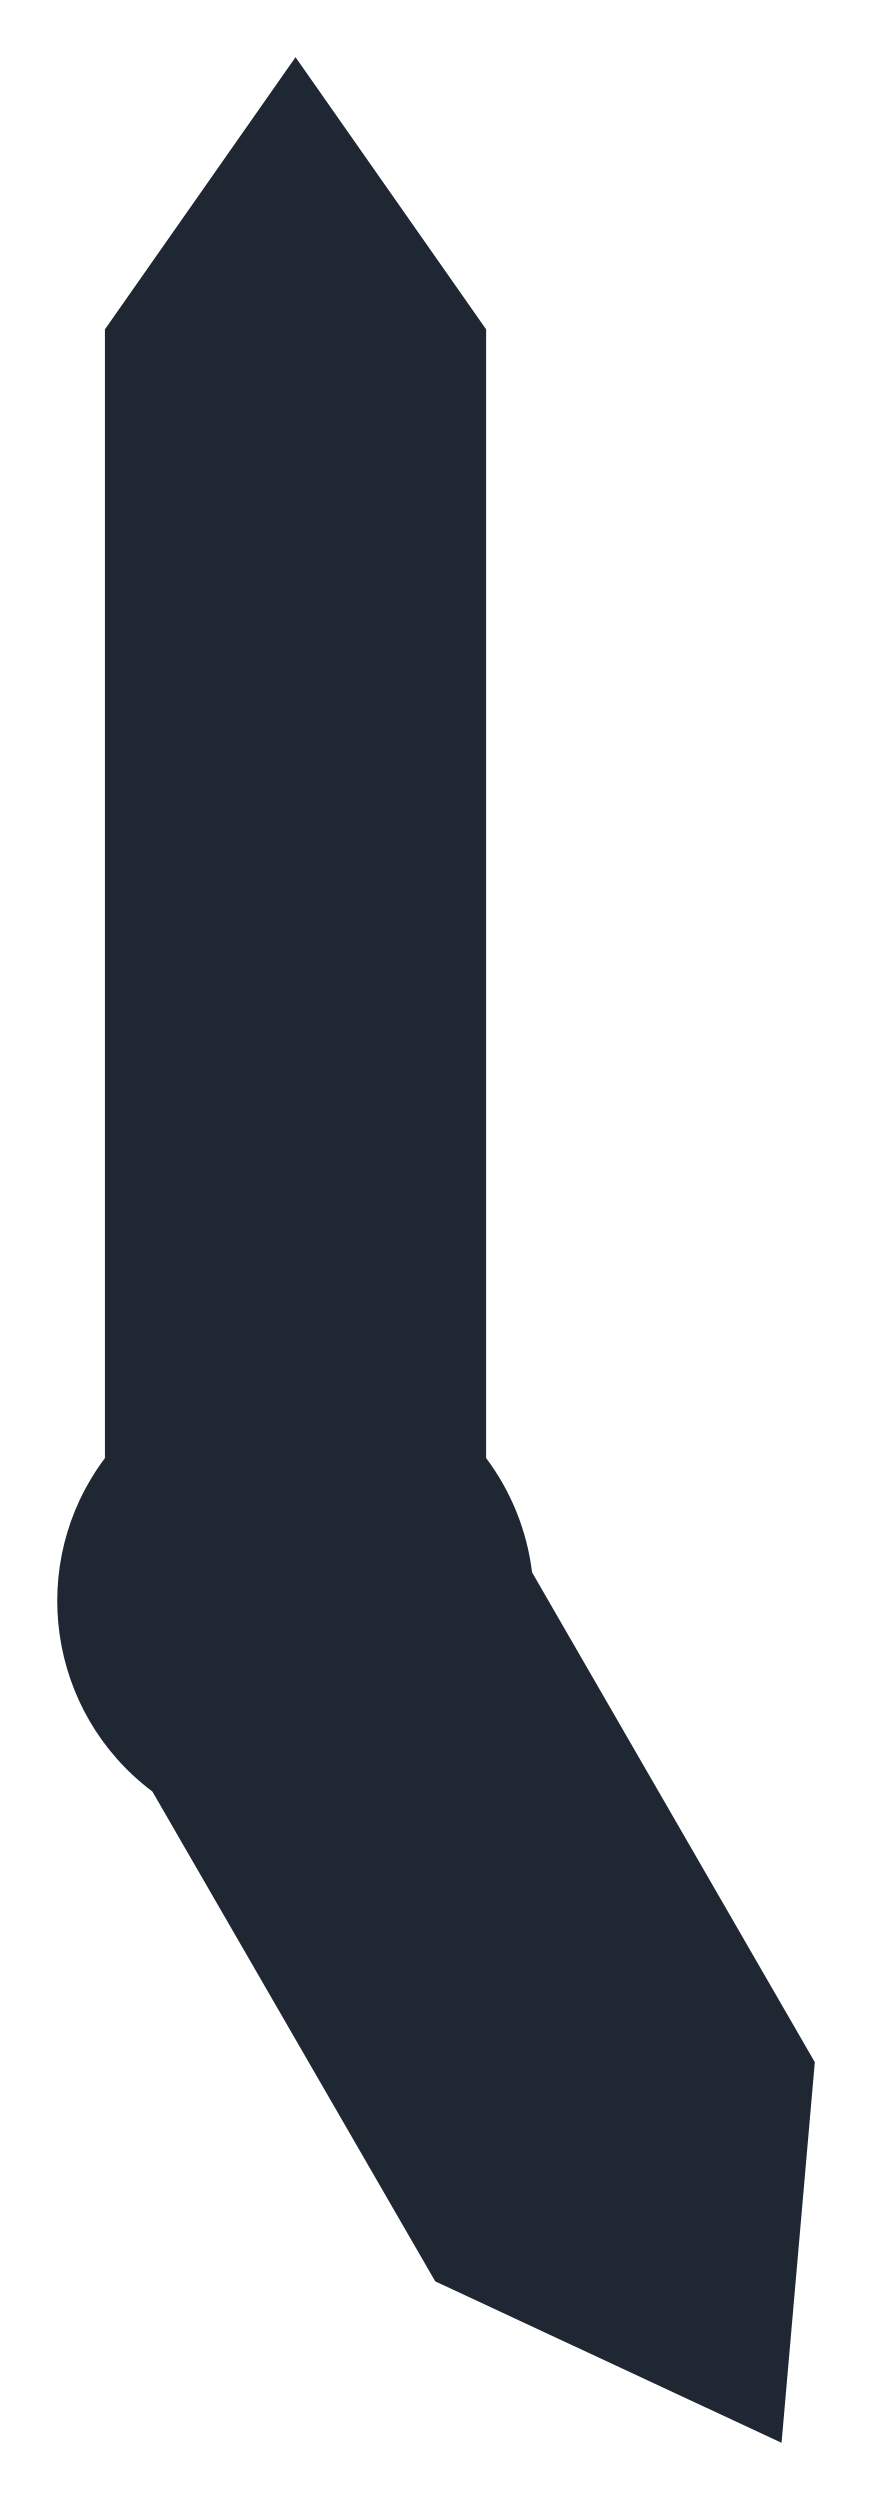
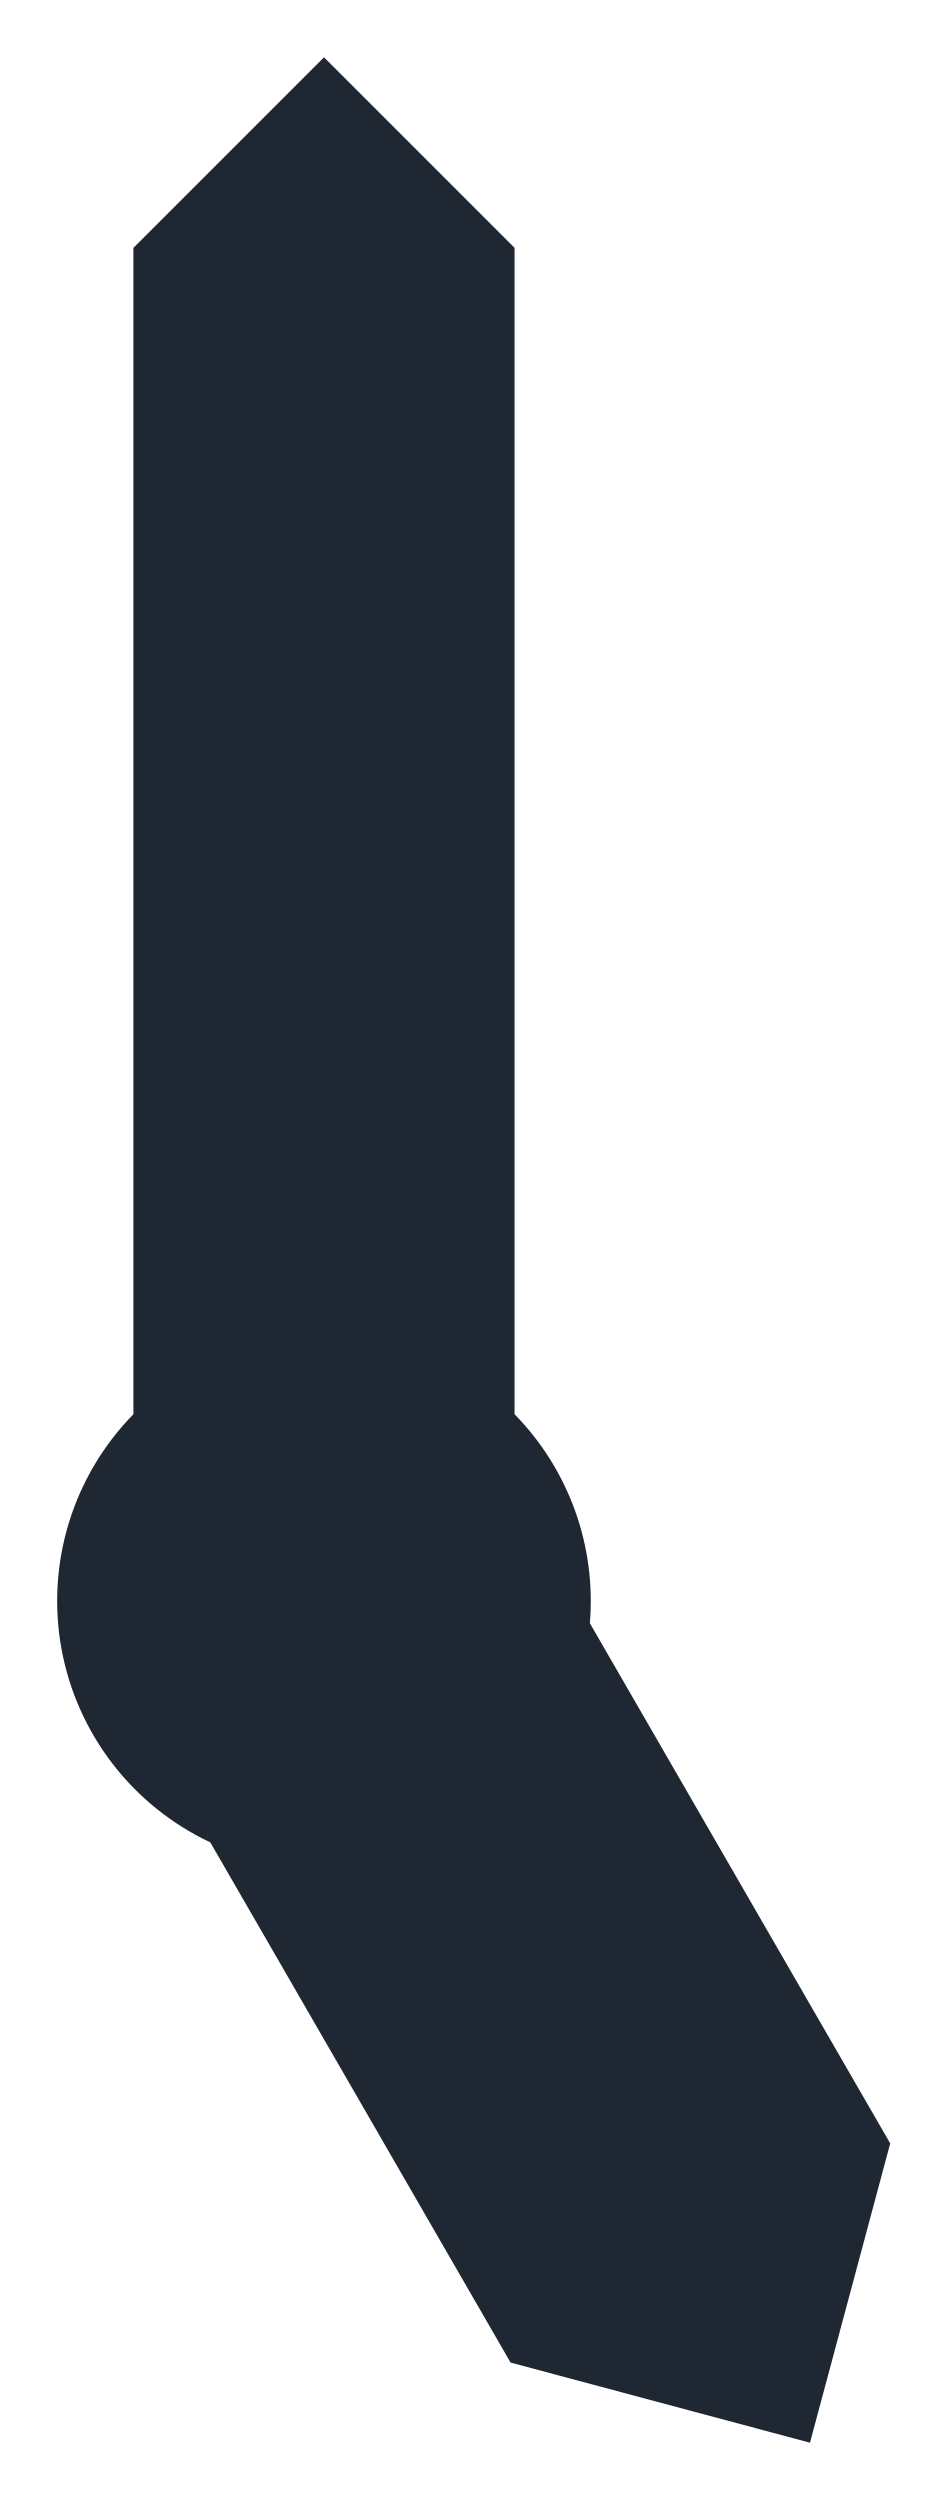
- <svg xmlns="http://www.w3.org/2000/svg" width="9.15mm" height="26.23mm" viewBox="0 0 9.149 26.233">
-   <path fill="#1F2733" fill-rule="evenodd" transform="translate(3.1 16.8)" d="M-2 -1.5L-2 -13.344L0 -16.2L0 -16.2L2 -13.344L2 -1.5A2.5 2.5 0 0 1 2.482 -0.301L5.449 4.839L5.1 8.833L5.1 8.833L1.466 7.139L-1.502 1.999A2.5 2.5 0 0 1 -2 -1.5Z" />
+ <svg xmlns="http://www.w3.org/2000/svg" width="9.94mm" height="26.23mm" viewBox="0 0 9.942 26.233">
+   <path fill="#1F2733" fill-rule="evenodd" transform="translate(3.4 16.8)" d="M-2 -1.96L-2 -14.2L0 -16.2L0 -16.2L2 -14.2L2 -1.96A2.8 2.8 0 0 1 2.79 0.233L5.942 5.692L5.1 8.833L5.1 8.833L1.958 7.992L-1.193 2.533A2.8 2.8 0 0 1 -2 -1.96Z" />
</svg>
